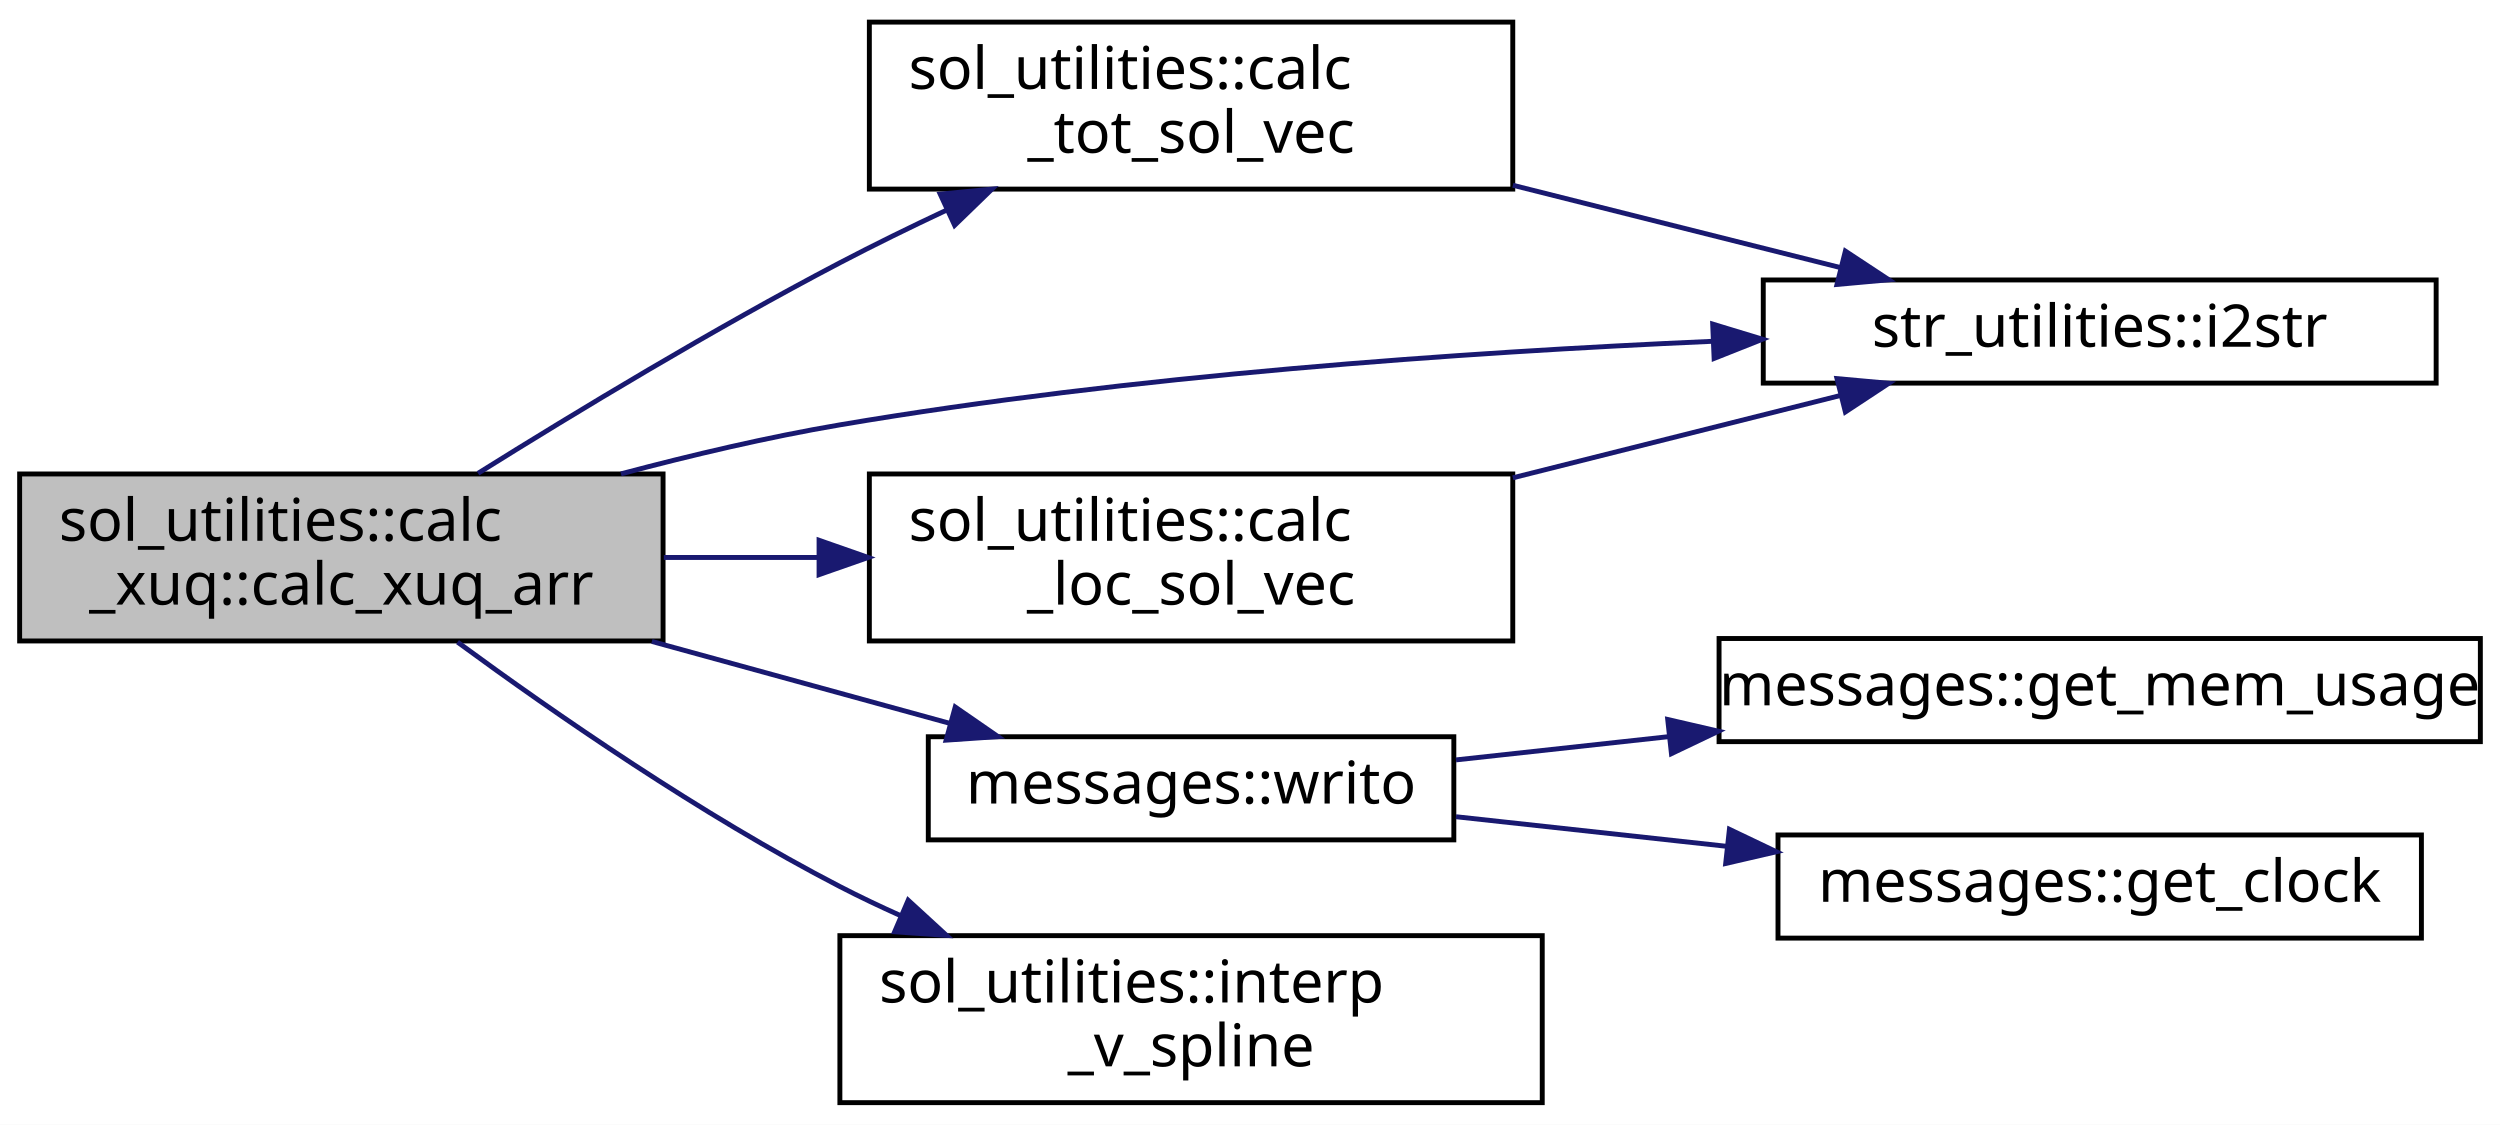
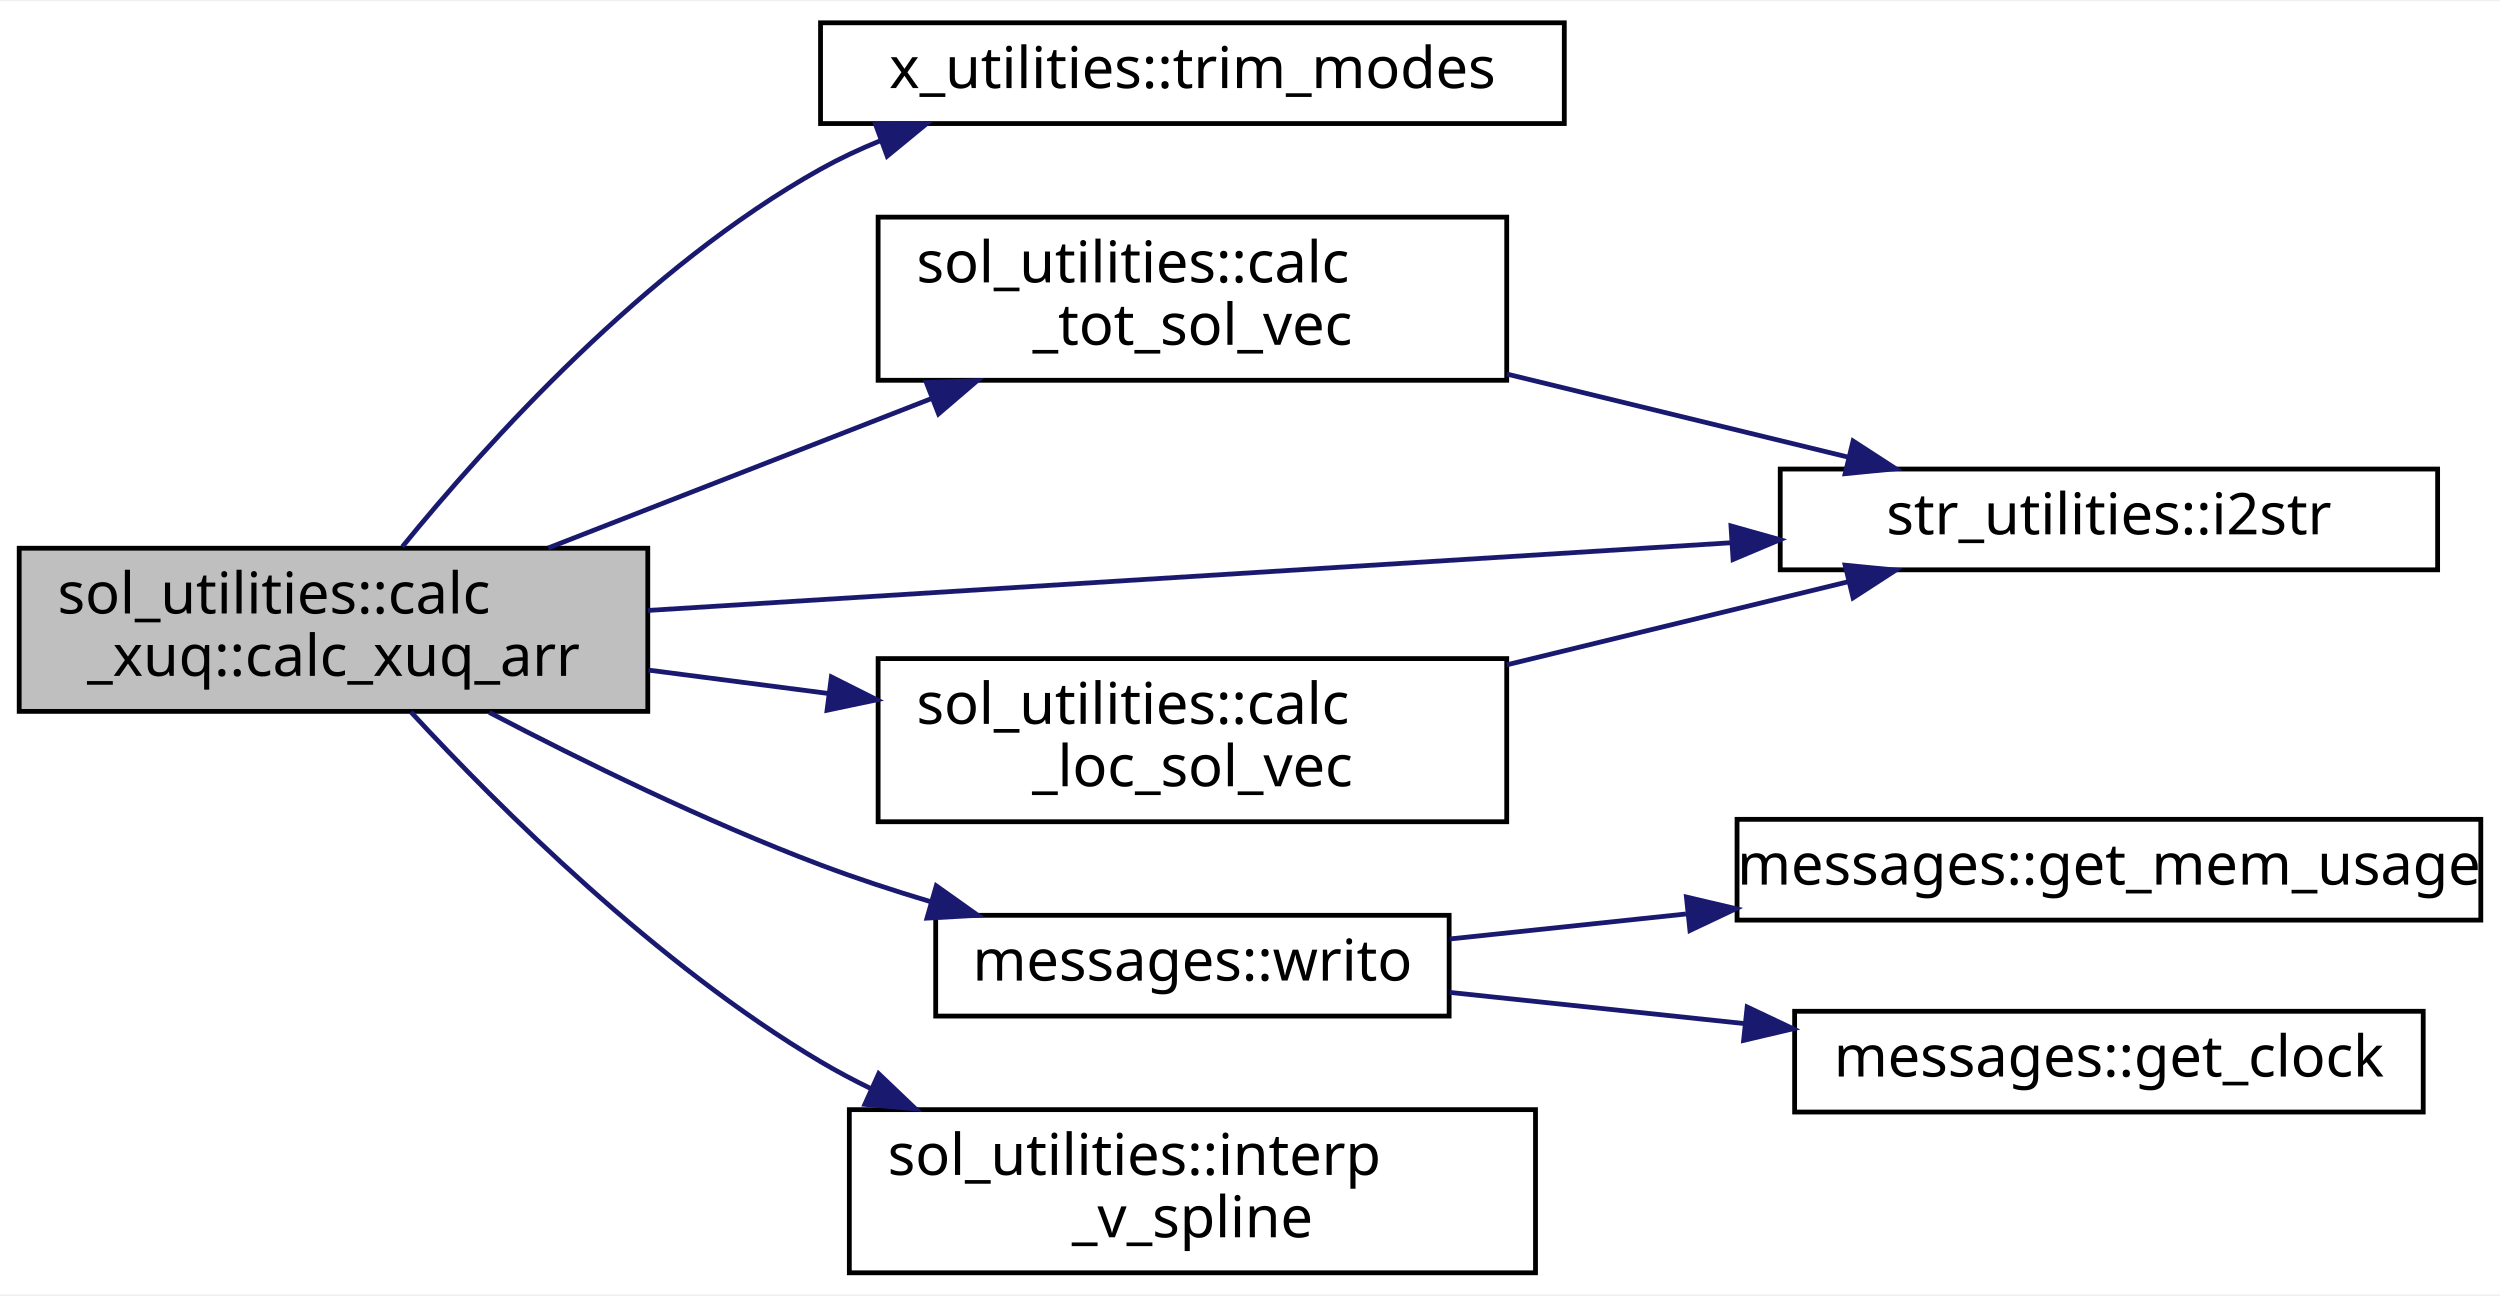
- <svg xmlns="http://www.w3.org/2000/svg" xmlns:xlink="http://www.w3.org/1999/xlink" width="509pt" height="229pt" viewBox="0.00 0.00 509.00 229.00">
-   <g id="graph0" class="graph" transform="scale(1 1) rotate(0) translate(4 225)">
-     <polygon fill="white" stroke="none" points="-4,4 -4,-225 505,-225 505,4 -4,4" />
+ <svg xmlns="http://www.w3.org/2000/svg" xmlns:xlink="http://www.w3.org/1999/xlink" width="521pt" height="270pt" viewBox="0.00 0.00 521.00 269.50">
+   <g id="graph0" class="graph" transform="scale(1 1) rotate(0) translate(4 265.5)">
+     <polygon fill="white" stroke="none" points="-4,4 -4,-265.5 517,-265.5 517,4 -4,4" />
    <g id="node1" class="node">
-       <polygon fill="#bfbfbf" stroke="black" points="0,-94.5 0,-128.5 131,-128.5 131,-94.5 0,-94.5" />
-       <text text-anchor="start" x="8" y="-114.9" font-family="Ubuntu Mono" font-size="12.00">sol_utilities::calc</text>
-       <text text-anchor="middle" x="65.5" y="-101.9" font-family="Ubuntu Mono" font-size="12.00">_xuq::calc_xuq_arr</text>
+       <polygon fill="#bfbfbf" stroke="black" points="0,-117.5 0,-151.5 131,-151.5 131,-117.5 0,-117.5" />
+       <text text-anchor="start" x="8" y="-137.9" font-family="Ubuntu Mono" font-size="12.00">sol_utilities::calc</text>
+       <text text-anchor="middle" x="65.5" y="-124.9" font-family="Ubuntu Mono" font-size="12.00">_xuq::calc_xuq_arr</text>
    </g>
    <g id="node2" class="node">
      <g id="a_node2">
-         <a xlink:href="namespacesol__utilities.html#a8b902a82ae6a238e725da2cf09e7854f" target="_top" xlink:title="Calculate the total version of the solution vector from the local version. ">
-           <polygon fill="white" stroke="black" points="173,-186.5 173,-220.5 304,-220.5 304,-186.5 173,-186.5" />
-           <text text-anchor="start" x="181" y="-206.9" font-family="Ubuntu Mono" font-size="12.00">sol_utilities::calc</text>
-           <text text-anchor="middle" x="238.5" y="-193.9" font-family="Ubuntu Mono" font-size="12.00">_tot_sol_vec</text>
+         <a xlink:href="namespacex__utilities.html#afde797341c5056abecc7a9221dbd345e" target="_top" xlink:title="Limit input mode range to output mode range. ">
+           <polygon fill="white" stroke="black" points="167,-240 167,-261 322,-261 322,-240 167,-240" />
+           <text text-anchor="middle" x="244.5" y="-247.4" font-family="Ubuntu Mono" font-size="12.00">x_utilities::trim_modes</text>
        </a>
      </g>
    </g>
    <g id="edge1" class="edge">
-       <path fill="none" stroke="midnightblue" d="M93.329,-128.638C113.309,-141.123 141.434,-158.12 167,-171.5 173.95,-175.137 181.395,-178.779 188.748,-182.235" />
-       <polygon fill="midnightblue" stroke="midnightblue" points="187.423,-185.478 197.969,-186.497 190.361,-179.124 187.423,-185.478" />
+       <path fill="none" stroke="midnightblue" d="M79.848,-151.814C97.469,-173.466 130.551,-210.154 167,-230.5 170.95,-232.705 175.151,-234.673 179.472,-236.43" />
+       <polygon fill="midnightblue" stroke="midnightblue" points="178.481,-239.794 189.075,-239.947 180.888,-233.221 178.481,-239.794" />
    </g>
    <g id="node3" class="node">
      <g id="a_node3">
+         <a xlink:href="namespacesol__utilities.html#a8b902a82ae6a238e725da2cf09e7854f" target="_top" xlink:title="Calculate the total version of the solution vector from the local version. ">
+           <polygon fill="white" stroke="black" points="179,-186.5 179,-220.5 310,-220.5 310,-186.5 179,-186.5" />
+           <text text-anchor="start" x="187" y="-206.9" font-family="Ubuntu Mono" font-size="12.00">sol_utilities::calc</text>
+           <text text-anchor="middle" x="244.5" y="-193.9" font-family="Ubuntu Mono" font-size="12.00">_tot_sol_vec</text>
+         </a>
+       </g>
+     </g>
+     <g id="edge2" class="edge">
+       <path fill="none" stroke="midnightblue" d="M110.253,-151.556C134.399,-160.969 164.576,-172.733 190.104,-182.684" />
+       <polygon fill="midnightblue" stroke="midnightblue" points="189.049,-186.03 199.637,-186.401 191.591,-179.508 189.049,-186.03" />
+     </g>
+     <g id="node4" class="node">
+       <g id="a_node4">
        <a xlink:href="namespacestr__utilities.html#a0b97e51770725a3e98ed393d26681414" target="_top" xlink:title="Convert an integer to string. ">
-           <polygon fill="white" stroke="black" points="355,-147 355,-168 492,-168 492,-147 355,-147" />
-           <text text-anchor="middle" x="423.5" y="-154.4" font-family="Ubuntu Mono" font-size="12.00">str_utilities::i2str</text>
+           <polygon fill="white" stroke="black" points="367,-147 367,-168 504,-168 504,-147 367,-147" />
+           <text text-anchor="middle" x="435.5" y="-154.4" font-family="Ubuntu Mono" font-size="12.00">str_utilities::i2str</text>
+         </a>
+       </g>
+     </g>
+     <g id="edge7" class="edge">
+       <path fill="none" stroke="midnightblue" d="M131.022,-138.533C193.96,-142.466 289.756,-148.454 356.84,-152.646" />
+       <polygon fill="midnightblue" stroke="midnightblue" points="356.736,-156.147 366.935,-153.277 357.173,-149.16 356.736,-156.147" />
+     </g>
+     <g id="node5" class="node">
+       <g id="a_node5">
+         <a xlink:href="namespacemessages.html#aa4a8d01563e92558e8a0875b075ec54c" target="_top" xlink:title="Write output to file identified by output_i. ">
+           <polygon fill="white" stroke="black" points="191,-54 191,-75 298,-75 298,-54 191,-54" />
+           <text text-anchor="middle" x="244.5" y="-61.4" font-family="Ubuntu Mono" font-size="12.00">messages::writo</text>
+         </a>
+       </g>
+     </g>
+     <g id="edge4" class="edge">
+       <path fill="none" stroke="midnightblue" d="M97.967,-117.282C117.449,-107.097 143.208,-94.476 167,-85.5 174.339,-82.731 182.199,-80.155 189.984,-77.823" />
+       <polygon fill="midnightblue" stroke="midnightblue" points="191.123,-81.137 199.762,-75.003 189.184,-74.411 191.123,-81.137" />
+     </g>
+     <g id="node8" class="node">
+       <g id="a_node8">
+         <a xlink:href="namespacesol__utilities.html#a677373f47ee68ad02e9cef5b409bdc26" target="_top" xlink:title="Calculate the local version of the solution vector from the total version. ">
+           <polygon fill="white" stroke="black" points="179,-94.5 179,-128.5 310,-128.5 310,-94.5 179,-94.5" />
+           <text text-anchor="start" x="187" y="-114.9" font-family="Ubuntu Mono" font-size="12.00">sol_utilities::calc</text>
+           <text text-anchor="middle" x="244.5" y="-101.9" font-family="Ubuntu Mono" font-size="12.00">_loc_sol_vec</text>
+         </a>
+       </g>
+     </g>
+     <g id="edge8" class="edge">
+       <path fill="none" stroke="midnightblue" d="M131.152,-126.099C143.386,-124.509 156.277,-122.834 168.791,-121.208" />
+       <polygon fill="midnightblue" stroke="midnightblue" points="169.261,-124.676 178.727,-119.917 168.359,-117.735 169.261,-124.676" />
+     </g>
+     <g id="node9" class="node">
+       <g id="a_node9">
+         <a xlink:href="namespacesol__utilities.html#a93969085ad0fce8e530493a412b1ce38" target="_top" xlink:title="Interpolation for a quantity V using splines. ">
+           <polygon fill="white" stroke="black" points="173,-0.5 173,-34.5 316,-34.5 316,-0.5 173,-0.5" />
+           <text text-anchor="start" x="181" y="-20.9" font-family="Ubuntu Mono" font-size="12.00">sol_utilities::interp</text>
+           <text text-anchor="middle" x="244.5" y="-7.9" font-family="Ubuntu Mono" font-size="12.00">_v_spline</text>
+         </a>
+       </g>
+     </g>
+     <g id="edge10" class="edge">
+       <path fill="none" stroke="midnightblue" d="M81.633,-117.372C100.055,-97.435 132.945,-64.674 167,-44.5 170.38,-42.498 173.931,-40.611 177.576,-38.84" />
+       <polygon fill="midnightblue" stroke="midnightblue" points="179.121,-41.982 186.787,-34.669 176.234,-35.605 179.121,-41.982" />
+     </g>
+     <g id="edge3" class="edge">
+       <path fill="none" stroke="midnightblue" d="M310.014,-187.798C333.198,-182.155 359.068,-175.859 381.192,-170.474" />
+       <polygon fill="midnightblue" stroke="midnightblue" points="382.182,-173.836 391.071,-168.07 380.527,-167.034 382.182,-173.836" />
+     </g>
+     <g id="node6" class="node">
+       <g id="a_node6">
+         <a xlink:href="namespacemessages.html#a82dddaab795b78b3d39e1ff1aab2f665" target="_top" xlink:title="Returns the memory usage in kilobytes. ">
+           <polygon fill="white" stroke="black" points="358,-74 358,-95 513,-95 513,-74 358,-74" />
+           <text text-anchor="middle" x="435.5" y="-81.4" font-family="Ubuntu Mono" font-size="12.00">messages::get_mem_usage</text>
+         </a>
+       </g>
+     </g>
+     <g id="edge5" class="edge">
+       <path fill="none" stroke="midnightblue" d="M298.147,-70.071C313.434,-71.689 330.551,-73.5 347.356,-75.278" />
+       <polygon fill="midnightblue" stroke="midnightblue" points="347.448,-78.808 357.761,-76.379 348.184,-71.846 347.448,-78.808" />
+     </g>
+     <g id="node7" class="node">
+       <g id="a_node7">
+         <a xlink:href="namespacemessages.html#a61fd0b51b5e37d58fdc993c01792a3fd" target="_top" xlink:title="Returns the time. ">
+           <polygon fill="white" stroke="black" points="370,-34 370,-55 501,-55 501,-34 370,-34" />
+           <text text-anchor="middle" x="435.5" y="-41.4" font-family="Ubuntu Mono" font-size="12.00">messages::get_clock</text>
        </a>
      </g>
    </g>
    <g id="edge6" class="edge">
-       <path fill="none" stroke="midnightblue" d="M122.43,-128.524C136.835,-132.356 152.395,-136.018 167,-138.5 226.076,-148.54 293.732,-153.275 344.577,-155.508" />
-       <polygon fill="midnightblue" stroke="midnightblue" points="344.701,-159.016 354.838,-155.934 344.992,-152.022 344.701,-159.016" />
-     </g>
-     <g id="node4" class="node">
-       <g id="a_node4">
-         <a xlink:href="namespacemessages.html#aa4a8d01563e92558e8a0875b075ec54c" target="_top" xlink:title="Write output to file identified by output_i. ">
-           <polygon fill="white" stroke="black" points="185,-54 185,-75 292,-75 292,-54 185,-54" />
-           <text text-anchor="middle" x="238.5" y="-61.4" font-family="Ubuntu Mono" font-size="12.00">messages::writo</text>
-         </a>
-       </g>
-     </g>
-     <g id="edge3" class="edge">
-       <path fill="none" stroke="midnightblue" d="M128.719,-94.399C148.712,-88.904 170.545,-82.903 189.369,-77.729" />
-       <polygon fill="midnightblue" stroke="midnightblue" points="190.483,-81.052 199.198,-75.027 188.628,-74.303 190.483,-81.052" />
-     </g>
-     <g id="node7" class="node">
-       <g id="a_node7">
-         <a xlink:href="namespacesol__utilities.html#a677373f47ee68ad02e9cef5b409bdc26" target="_top" xlink:title="Calculate the local version of the solution vector from the total version. ">
-           <polygon fill="white" stroke="black" points="173,-94.5 173,-128.5 304,-128.5 304,-94.5 173,-94.5" />
-           <text text-anchor="start" x="181" y="-114.9" font-family="Ubuntu Mono" font-size="12.00">sol_utilities::calc</text>
-           <text text-anchor="middle" x="238.5" y="-101.9" font-family="Ubuntu Mono" font-size="12.00">_loc_sol_vec</text>
-         </a>
-       </g>
-     </g>
-     <g id="edge7" class="edge">
-       <path fill="none" stroke="midnightblue" d="M131.148,-111.5C141.469,-111.5 152.221,-111.5 162.753,-111.5" />
-       <polygon fill="midnightblue" stroke="midnightblue" points="162.761,-115 172.761,-111.5 162.761,-108 162.761,-115" />
-     </g>
-     <g id="node8" class="node">
-       <g id="a_node8">
-         <a xlink:href="namespacesol__utilities.html#a93969085ad0fce8e530493a412b1ce38" target="_top" xlink:title="Interpolation for a quantity V using splines. ">
-           <polygon fill="white" stroke="black" points="167,-0.5 167,-34.5 310,-34.5 310,-0.5 167,-0.5" />
-           <text text-anchor="start" x="175" y="-20.9" font-family="Ubuntu Mono" font-size="12.00">sol_utilities::interp</text>
-           <text text-anchor="middle" x="238.5" y="-7.9" font-family="Ubuntu Mono" font-size="12.00">_v_spline</text>
-         </a>
-       </g>
+       <path fill="none" stroke="midnightblue" d="M298.147,-58.929C317.202,-56.913 339.102,-54.595 359.695,-52.416" />
+       <polygon fill="midnightblue" stroke="midnightblue" points="360.106,-55.892 369.682,-51.359 359.369,-48.931 360.106,-55.892" />
    </g>
    <g id="edge9" class="edge">
-       <path fill="none" stroke="midnightblue" d="M89.154,-94.267C108.958,-79.733 138.868,-59.034 167,-44.5 170.972,-42.448 175.137,-40.464 179.373,-38.565" />
-       <polygon fill="midnightblue" stroke="midnightblue" points="180.906,-41.716 188.713,-34.553 178.143,-35.284 180.906,-41.716" />
-     </g>
-     <g id="edge2" class="edge">
-       <path fill="none" stroke="midnightblue" d="M304.019,-187.282C325.862,-181.792 349.958,-175.735 370.684,-170.525" />
-       <polygon fill="midnightblue" stroke="midnightblue" points="371.719,-173.874 380.564,-168.041 370.012,-167.085 371.719,-173.874" />
-     </g>
-     <g id="node5" class="node">
-       <g id="a_node5">
-         <a xlink:href="namespacemessages.html#a82dddaab795b78b3d39e1ff1aab2f665" target="_top" xlink:title="Returns the memory usage in kilobytes. ">
-           <polygon fill="white" stroke="black" points="346,-74 346,-95 501,-95 501,-74 346,-74" />
-           <text text-anchor="middle" x="423.5" y="-81.4" font-family="Ubuntu Mono" font-size="12.00">messages::get_mem_usage</text>
-         </a>
-       </g>
-     </g>
-     <g id="edge4" class="edge">
-       <path fill="none" stroke="midnightblue" d="M292.431,-70.285C305.982,-71.766 320.915,-73.398 335.685,-75.012" />
-       <polygon fill="midnightblue" stroke="midnightblue" points="335.544,-78.517 345.865,-76.125 336.304,-71.559 335.544,-78.517" />
-     </g>
-     <g id="node6" class="node">
-       <g id="a_node6">
-         <a xlink:href="namespacemessages.html#a61fd0b51b5e37d58fdc993c01792a3fd" target="_top" xlink:title="Returns the time. ">
-           <polygon fill="white" stroke="black" points="358,-34 358,-55 489,-55 489,-34 358,-34" />
-           <text text-anchor="middle" x="423.5" y="-41.4" font-family="Ubuntu Mono" font-size="12.00">messages::get_clock</text>
-         </a>
-       </g>
-     </g>
-     <g id="edge5" class="edge">
-       <path fill="none" stroke="midnightblue" d="M292.431,-58.715C309.621,-56.837 329.034,-54.715 347.517,-52.695" />
-       <polygon fill="midnightblue" stroke="midnightblue" points="348.109,-56.151 357.669,-51.585 347.348,-49.193 348.109,-56.151" />
-     </g>
-     <g id="edge8" class="edge">
-       <path fill="none" stroke="midnightblue" d="M304.019,-127.718C325.862,-133.208 349.958,-139.265 370.684,-144.475" />
-       <polygon fill="midnightblue" stroke="midnightblue" points="370.012,-147.915 380.564,-146.959 371.719,-141.126 370.012,-147.915" />
+       <path fill="none" stroke="midnightblue" d="M310.014,-127.202C333.198,-132.845 359.068,-139.141 381.192,-144.526" />
+       <polygon fill="midnightblue" stroke="midnightblue" points="380.527,-147.966 391.071,-146.93 382.182,-141.164 380.527,-147.966" />
    </g>
  </g>
</svg>
